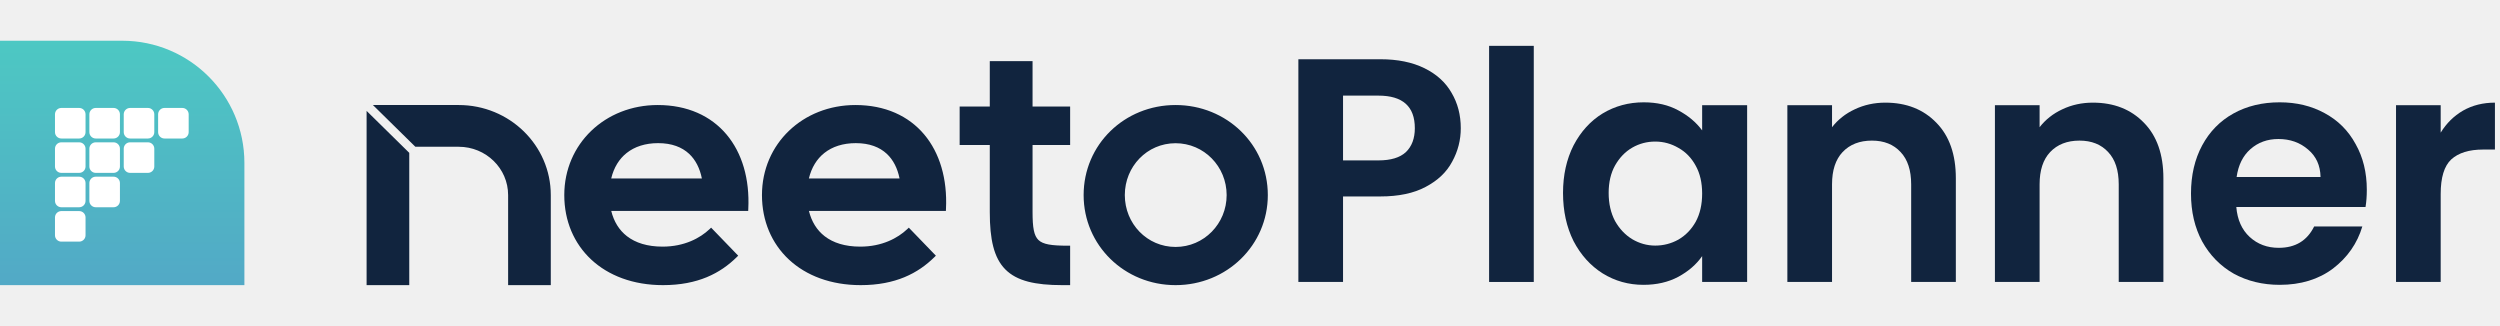
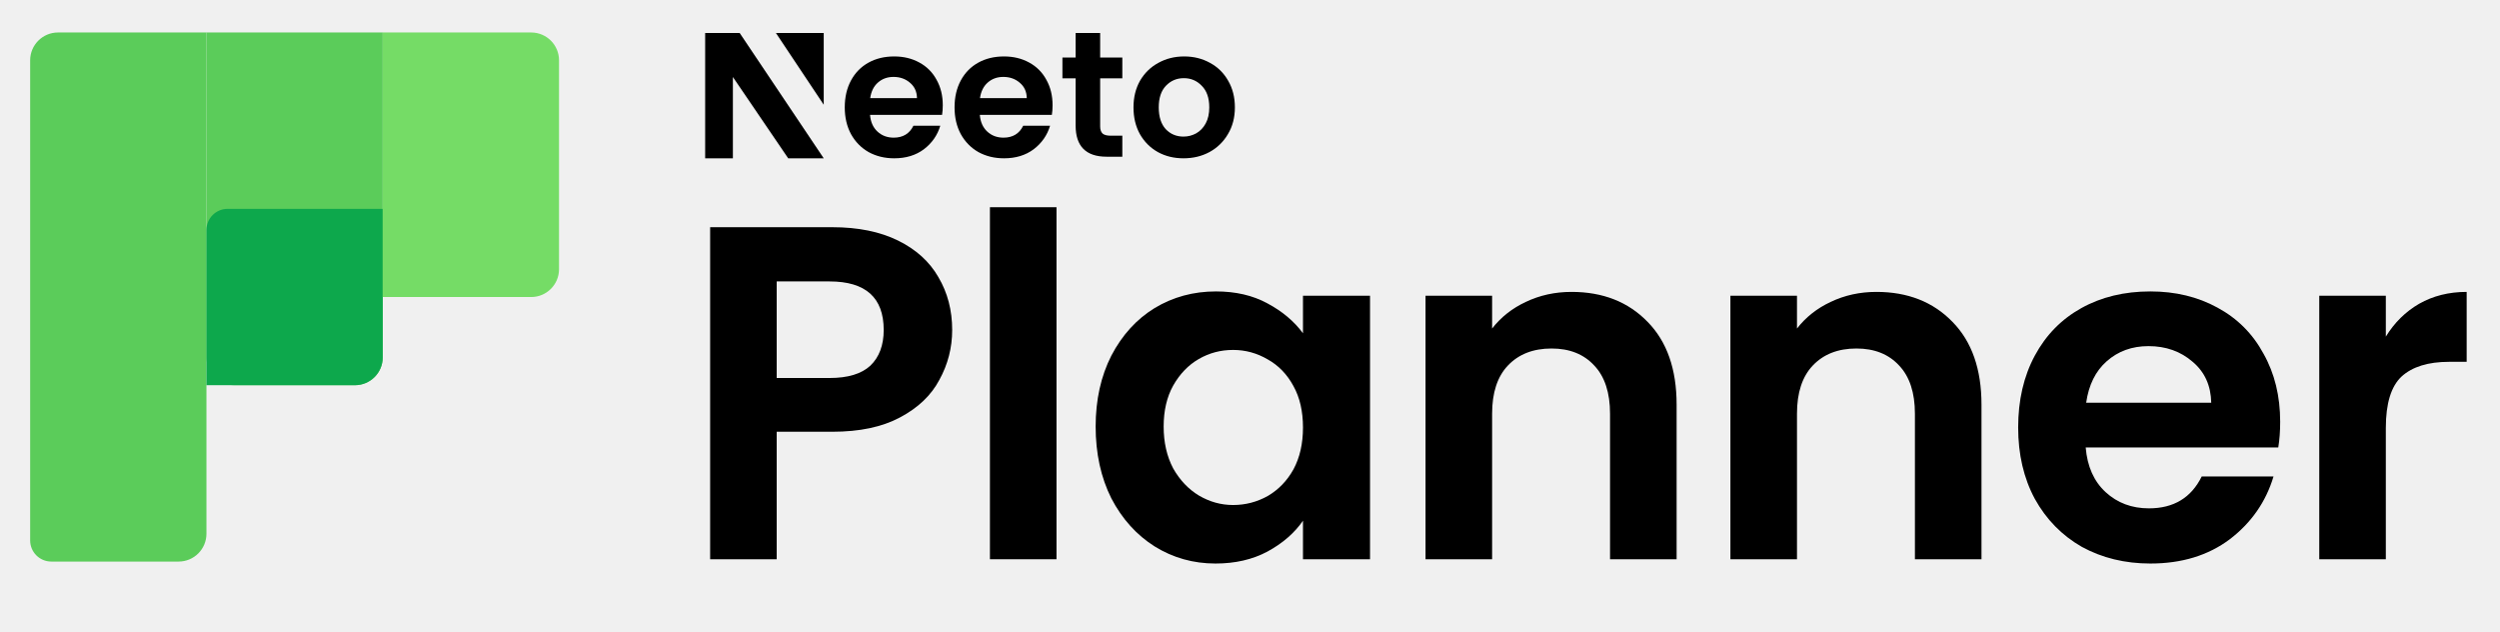
- <svg xmlns="http://www.w3.org/2000/svg" width="491" height="64" viewBox="0 0 491 64" fill="none">
-   <path d="M48 32C48 18.745 37.255 8 24 8H0V56H48V32Z" fill="url(#paint0_linear_3688_21438)" />
-   <rect x="10.799" y="21.2" width="6.002" height="6.002" rx="1.25" fill="white" />
-   <rect x="17.552" y="21.2" width="6.002" height="6.002" rx="1.25" fill="white" />
-   <rect x="24.302" y="21.2" width="6.002" height="6.002" rx="1.25" fill="white" />
-   <rect x="31.054" y="21.2" width="6.002" height="6.002" rx="1.25" fill="white" />
-   <rect x="10.799" y="27.951" width="6.002" height="6.002" rx="1.25" fill="white" />
-   <rect x="17.552" y="27.951" width="6.002" height="6.002" rx="1.25" fill="white" />
-   <rect x="24.302" y="27.951" width="6.002" height="6.002" rx="1.25" fill="white" />
-   <rect x="10.799" y="34.702" width="6.002" height="6.002" rx="1.25" fill="white" />
-   <rect x="17.552" y="34.702" width="6.002" height="6.002" rx="1.25" fill="white" />
-   <rect x="10.799" y="41.455" width="6.002" height="6.002" rx="1.25" fill="white" />
-   <path d="M286.897 25.172C286.897 27.512 286.333 29.705 285.205 31.752C284.119 33.8 282.385 35.45 280.004 36.703C277.664 37.956 274.698 38.583 271.105 38.583H263.773V55.378H255V11.636H271.105C274.489 11.636 277.372 12.221 279.753 13.391C282.135 14.561 283.91 16.169 285.08 18.216C286.292 20.264 286.897 22.582 286.897 25.172ZM270.729 31.502C273.152 31.502 274.949 30.959 276.119 29.872C277.288 28.744 277.873 27.178 277.873 25.172C277.873 20.911 275.492 18.78 270.729 18.78H263.773V31.502H270.729Z" fill="#11243E" />
-   <path d="M301.233 9.004V55.378H292.46V9.004H301.233Z" fill="#11243E" />
-   <path d="M306.978 37.894C306.978 34.384 307.668 31.272 309.046 28.556C310.467 25.841 312.368 23.752 314.749 22.29C317.172 20.828 319.867 20.096 322.833 20.096C325.423 20.096 327.679 20.619 329.601 21.663C331.565 22.707 333.131 24.023 334.301 25.611V20.66H343.137V55.378H334.301V50.302C333.173 51.931 331.606 53.289 329.601 54.375C327.637 55.419 325.361 55.942 322.77 55.942C319.846 55.942 317.172 55.19 314.749 53.686C312.368 52.182 310.467 50.072 309.046 47.356C307.668 44.599 306.978 41.445 306.978 37.894ZM334.301 38.019C334.301 35.888 333.883 34.071 333.048 32.567C332.212 31.021 331.084 29.852 329.664 29.058C328.243 28.222 326.718 27.804 325.089 27.804C323.46 27.804 321.956 28.201 320.577 28.995C319.198 29.789 318.07 30.959 317.193 32.504C316.357 34.008 315.94 35.805 315.94 37.894C315.94 39.983 316.357 41.821 317.193 43.408C318.07 44.954 319.198 46.145 320.577 46.98C321.997 47.816 323.501 48.234 325.089 48.234C326.718 48.234 328.243 47.837 329.664 47.043C331.084 46.208 332.212 45.038 333.048 43.534C333.883 41.988 334.301 40.15 334.301 38.019Z" fill="#11243E" />
-   <path d="M370.278 20.159C374.414 20.159 377.756 21.475 380.304 24.107C382.853 26.697 384.127 30.332 384.127 35.011V55.378H375.354V36.202C375.354 33.444 374.664 31.335 373.286 29.872C371.907 28.368 370.027 27.616 367.646 27.616C365.223 27.616 363.301 28.368 361.88 29.872C360.502 31.335 359.812 33.444 359.812 36.202V55.378H351.039V20.66H359.812V24.984C360.982 23.48 362.465 22.311 364.262 21.475C366.1 20.598 368.105 20.159 370.278 20.159Z" fill="#11243E" />
-   <path d="M411.042 20.159C415.178 20.159 418.52 21.475 421.069 24.107C423.617 26.697 424.891 30.332 424.891 35.011V55.378H416.118V36.202C416.118 33.444 415.429 31.335 414.05 29.872C412.671 28.368 410.791 27.616 408.41 27.616C405.987 27.616 404.065 28.368 402.645 29.872C401.266 31.335 400.577 33.444 400.577 36.202V55.378H391.803V20.66H400.577V24.984C401.747 23.48 403.23 22.311 405.026 21.475C406.864 20.598 408.87 20.159 411.042 20.159Z" fill="#11243E" />
-   <path d="M464.841 37.267C464.841 38.52 464.758 39.648 464.59 40.651H439.21C439.419 43.158 440.297 45.121 441.842 46.542C443.388 47.962 445.289 48.672 447.545 48.672C450.804 48.672 453.122 47.273 454.501 44.474H463.964C462.961 47.816 461.039 50.573 458.198 52.746C455.357 54.876 451.869 55.942 447.733 55.942C444.391 55.942 441.383 55.211 438.709 53.748C436.077 52.244 434.009 50.135 432.505 47.419C431.043 44.703 430.312 41.57 430.312 38.019C430.312 34.426 431.043 31.272 432.505 28.556C433.967 25.841 436.014 23.752 438.646 22.29C441.278 20.828 444.307 20.096 447.733 20.096C451.033 20.096 453.979 20.807 456.569 22.227C459.201 23.648 461.227 25.674 462.648 28.306C464.11 30.896 464.841 33.883 464.841 37.267ZM455.754 34.76C455.713 32.504 454.898 30.708 453.31 29.371C451.723 27.992 449.78 27.303 447.482 27.303C445.31 27.303 443.472 27.971 441.968 29.308C440.505 30.604 439.607 32.421 439.273 34.76H455.754Z" fill="#11243E" />
-   <path d="M479.351 26.05C480.479 24.212 481.942 22.77 483.738 21.726C485.576 20.681 487.665 20.159 490.005 20.159V29.371H487.686C484.929 29.371 482.84 30.019 481.419 31.314C480.041 32.609 479.351 34.865 479.351 38.082V55.378H470.578V20.66H479.351V26.05Z" fill="#11243E" />
-   <path fill-rule="evenodd" clip-rule="evenodd" d="M90.087 20.627H73.24L81.576 28.825H90.087C95.451 28.825 99.795 33.076 99.795 38.313V56H108.175V38.313C108.175 28.543 100.074 20.627 90.087 20.627ZM80.379 30.019L72 21.778V56H80.379V30.019ZM144.982 50.217L139.664 44.712L139.346 45.013C137.501 46.755 134.408 48.438 130.135 48.438C127.13 48.438 124.814 47.69 123.14 46.394C121.593 45.198 120.559 43.508 120.047 41.426H146.946L146.966 41.014C147.249 35.142 145.75 30.044 142.686 26.407C139.615 22.762 135.007 20.627 129.173 20.627C118.87 20.627 110.825 28.217 110.825 38.315C110.825 43.389 112.728 47.818 116.12 50.978C119.511 54.136 124.362 56 130.216 56C137.052 56 141.48 53.667 144.679 50.515L144.982 50.217ZM183.807 50.217L178.49 44.712L178.171 45.013C176.326 46.755 173.233 48.438 168.96 48.438C165.955 48.438 163.639 47.69 161.965 46.394C160.418 45.198 159.385 43.508 158.872 41.426H185.771L185.791 41.014C186.074 35.142 184.575 30.044 181.511 26.407C178.44 22.762 173.832 20.627 167.999 20.627C157.695 20.627 149.65 28.217 149.65 38.315C149.65 43.389 151.553 47.818 154.945 50.978C158.336 54.136 163.187 56 169.041 56C175.877 56 180.305 53.667 183.504 50.515L183.807 50.217ZM194.393 20.924H188.475V28.479H194.393V41.671C194.393 46.997 195.189 50.629 197.443 52.906C199.701 55.187 203.311 56 208.622 56H210.175V48.254H209.735C208.138 48.254 206.91 48.194 205.961 48.017C205.015 47.84 204.387 47.555 203.95 47.134C203.514 46.715 203.22 46.114 203.038 45.212C202.856 44.304 202.794 43.13 202.794 41.602V28.479H210.175V20.924H202.794V12H194.393V20.924ZM129.255 28.113C131.961 28.113 133.946 28.91 135.34 30.209C136.632 31.414 137.453 33.083 137.846 35.045H120.043C120.557 32.896 121.603 31.218 123.065 30.054C124.642 28.798 126.738 28.113 129.255 28.113ZM168.081 28.113C170.786 28.113 172.771 28.91 174.165 30.209C175.457 31.414 176.278 33.083 176.672 35.045H158.868C159.382 32.896 160.428 31.218 161.89 30.054C163.467 28.798 165.563 28.113 168.081 28.113ZM230.879 28.128C236.469 28.128 240.913 32.698 240.913 38.314C240.913 43.929 236.469 48.499 230.879 48.499C225.291 48.499 220.913 43.933 220.913 38.314C220.913 32.694 225.291 28.128 230.879 28.128ZM230.879 20.627C220.846 20.627 212.825 28.383 212.825 38.314C212.825 48.177 220.845 56 230.879 56C240.91 56 249 48.179 249 38.314C249 28.381 240.909 20.627 230.879 20.627Z" fill="#11243E" />
+ <svg xmlns="http://www.w3.org/2000/svg" width="606" height="153" viewBox="0 0 606 153" fill="none">
+   <g clip-path="url(#clip0_318_35894)">
+     <path d="M7.312 14.625C7.312 10.897 10.335 7.875 14.062 7.875H50.062V129.375C50.062 133.103 47.04 136.125 43.312 136.125H12.443C9.609 136.125 7.312 133.828 7.312 130.995V14.625Z" fill="#5BCC5A" />
+     <path d="M92.812 86.625C92.812 90.353 89.79 93.375 86.062 93.375H56.812C53.085 93.375 50.062 90.353 50.062 86.625L50.062 7.875H92.812V86.625Z" fill="#5BCC5A" />
+     <path d="M92.812 50.625H55.193C52.359 50.625 50.062 52.922 50.062 55.755V93.375H86.062C89.79 93.375 92.812 90.353 92.812 86.625V50.625Z" fill="#0DA84C" />
+     <path d="M92.812 7.875H128.812C132.54 7.875 135.562 10.897 135.562 14.625V65.25C135.562 68.978 132.54 72 128.812 72H92.812V7.875Z" fill="#75DC66" />
+   </g>
+   <path d="M230.901 79.981C230.901 84.286 229.863 88.322 227.787 92.089C225.789 95.856 222.598 98.892 218.216 101.199C213.911 103.505 208.453 104.658 201.842 104.658H188.35V135.562H172.207V55.074H201.842C208.069 55.074 213.373 56.15 217.755 58.302C222.137 60.455 225.404 63.414 227.557 67.181C229.786 70.948 230.901 75.215 230.901 79.981ZM201.15 91.628C205.609 91.628 208.914 90.628 211.067 88.629C213.219 86.554 214.296 83.671 214.296 79.981C214.296 72.14 209.914 68.219 201.15 68.219H188.35V91.628H201.15Z" fill="black" />
+   <path d="M256.2 50.23V135.562H240.056V50.23H256.2Z" fill="black" />
+   <path d="M265.693 103.39C265.693 96.932 266.961 91.205 269.498 86.208C272.112 81.211 275.61 77.367 279.991 74.677C284.45 71.986 289.409 70.641 294.867 70.641C299.633 70.641 303.784 71.602 307.32 73.524C310.934 75.445 313.816 77.867 315.969 80.788V71.679H332.228V135.562H315.969V126.221C313.893 129.22 311.01 131.718 307.32 133.717C303.707 135.639 299.518 136.6 294.751 136.6C289.37 136.6 284.45 135.216 279.991 132.448C275.61 129.681 272.112 125.799 269.498 120.802C266.961 115.728 265.693 109.924 265.693 103.39ZM315.969 103.62C315.969 99.7 315.2 96.356 313.663 93.588C312.125 90.744 310.05 88.591 307.436 87.13C304.822 85.593 302.016 84.824 299.018 84.824C296.02 84.824 293.252 85.555 290.715 87.015C288.179 88.476 286.103 90.628 284.489 93.473C282.951 96.24 282.182 99.546 282.182 103.39C282.182 107.233 282.951 110.616 284.489 113.537C286.103 116.381 288.179 118.572 290.715 120.11C293.329 121.647 296.097 122.416 299.018 122.416C302.016 122.416 304.822 121.686 307.436 120.225C310.05 118.688 312.125 116.535 313.663 113.768C315.2 110.923 315.969 107.541 315.969 103.62Z" fill="black" />
+   <path d="M381.09 70.756C388.7 70.756 394.85 73.178 399.54 78.021C404.229 82.787 406.574 89.475 406.574 98.085V135.562H390.43V100.276C390.43 95.202 389.162 91.32 386.625 88.629C384.088 85.862 380.629 84.478 376.247 84.478C371.788 84.478 368.252 85.862 365.638 88.629C363.101 91.32 361.833 95.202 361.833 100.276V135.562H345.689V71.679H361.833V79.635C363.985 76.868 366.714 74.715 370.02 73.178C373.402 71.563 377.092 70.756 381.09 70.756Z" fill="black" />
+   <path d="M455.02 70.756C462.631 70.756 468.781 73.178 473.47 78.021C478.16 82.787 480.505 89.475 480.505 98.085V135.562H464.361V100.276C464.361 95.202 463.092 91.32 460.555 88.629C458.019 85.862 454.559 84.478 450.177 84.478C445.719 84.478 442.182 85.862 439.569 88.629C437.032 91.32 435.763 95.202 435.763 100.276V135.562H419.62V71.679H435.763V79.635C437.916 76.868 440.645 74.715 443.951 73.178C447.333 71.563 451.023 70.756 455.02 70.756Z" fill="black" />
+   <path d="M552.936 102.236C552.936 104.543 552.782 106.618 552.475 108.463H505.773C506.158 113.076 507.772 116.689 510.616 119.303C513.461 121.916 516.959 123.223 521.11 123.223C527.106 123.223 531.373 120.648 533.91 115.497H551.322C549.477 121.647 545.94 126.721 540.713 130.719C535.486 134.639 529.066 136.6 521.456 136.6C515.306 136.6 509.771 135.254 504.851 132.564C500.008 129.796 496.202 125.914 493.435 120.917C490.744 115.92 489.399 110.155 489.399 103.62C489.399 97.009 490.744 91.205 493.435 86.208C496.125 81.211 499.892 77.367 504.735 74.677C509.579 71.986 515.152 70.641 521.456 70.641C527.529 70.641 532.949 71.948 537.715 74.561C542.558 77.175 546.286 80.904 548.9 85.747C551.591 90.513 552.936 96.01 552.936 102.236ZM536.216 97.624C536.139 93.473 534.64 90.167 531.719 87.707C528.797 85.17 525.223 83.902 520.995 83.902C516.997 83.902 513.615 85.132 510.847 87.592C508.156 89.975 506.504 93.319 505.889 97.624H536.216Z" fill="black" />
+   <path d="M578.557 81.596C580.633 78.213 583.323 75.561 586.629 73.639C590.011 71.717 593.855 70.756 598.16 70.756V87.707H593.894C588.82 87.707 584.976 88.899 582.362 91.282C579.826 93.665 578.557 97.816 578.557 103.735V135.562H562.413V71.679H578.557V81.596Z" fill="black" />
+   <path d="M228.622 25.51C228.622 26.373 228.564 27.15 228.449 27.841H210.978C211.122 29.568 211.726 30.921 212.79 31.899C213.854 32.878 215.163 33.367 216.716 33.367C218.959 33.367 220.555 32.403 221.504 30.474H228.018C227.327 32.777 226.005 34.677 224.049 36.173C222.094 37.641 219.692 38.375 216.845 38.375C214.544 38.375 212.474 37.871 210.633 36.864C208.822 35.828 207.398 34.374 206.363 32.504C205.356 30.633 204.853 28.474 204.853 26.028C204.853 23.552 205.356 21.38 206.363 19.509C207.369 17.638 208.778 16.199 210.59 15.191C212.402 14.184 214.487 13.681 216.845 13.681C219.117 13.681 221.144 14.17 222.927 15.148C224.739 16.127 226.134 17.523 227.112 19.336C228.118 21.12 228.622 23.178 228.622 25.51ZM222.367 23.783C222.338 22.229 221.777 20.991 220.684 20.07C219.592 19.12 218.254 18.645 216.673 18.645C215.177 18.645 213.912 19.106 212.877 20.027C211.87 20.919 211.252 22.171 211.022 23.783H222.367Z" fill="black" />
+   <path d="M255.245 25.51C255.245 26.373 255.188 27.15 255.073 27.841H237.602C237.746 29.568 238.35 30.921 239.414 31.899C240.478 32.878 241.787 33.367 243.34 33.367C245.583 33.367 247.179 32.403 248.128 30.474H254.641C253.951 32.777 252.628 34.677 250.673 36.173C248.717 37.641 246.316 38.375 243.469 38.375C241.168 38.375 239.098 37.871 237.257 36.864C235.445 35.828 234.022 34.374 232.987 32.504C231.98 30.633 231.477 28.474 231.477 26.028C231.477 23.552 231.98 21.38 232.987 19.509C233.993 17.638 235.402 16.199 237.214 15.191C239.026 14.184 241.111 13.681 243.469 13.681C245.741 13.681 247.768 14.17 249.551 15.148C251.363 16.127 252.758 17.523 253.736 19.336C254.742 21.12 255.245 23.178 255.245 25.51ZM248.99 23.783C248.962 22.229 248.401 20.991 247.308 20.07C246.215 19.12 244.878 18.645 243.296 18.645C241.801 18.645 240.536 19.106 239.5 20.027C238.494 20.919 237.875 22.171 237.645 23.783H248.99Z" fill="black" />
+   <path d="M266.785 18.987V30.662C266.785 31.467 266.997 32 267.371 32.374C267.774 32.719 268.435 32.892 269.356 32.892H272.16V37.986H268.364C263.273 37.986 260.838 35.383 260.838 30.433V18.987H257.636V13.951H260.838V8H266.785V13.951H272.16V18.987H266.785Z" fill="black" />
+   <path d="M286.989 38.375C284.689 38.375 282.618 37.871 280.778 36.864C278.937 35.828 277.485 34.374 276.421 32.504C275.385 30.633 274.868 28.474 274.868 26.028C274.868 23.581 275.4 21.423 276.464 19.552C277.557 17.681 279.038 16.242 280.907 15.235C282.776 14.199 284.861 13.681 287.162 13.681C289.463 13.681 291.548 14.199 293.417 15.235C295.286 16.242 296.753 17.681 297.817 19.552C298.91 21.423 299.456 23.581 299.456 26.028C299.456 28.474 298.895 30.633 297.774 32.504C296.681 34.374 295.185 35.828 293.287 36.864C291.418 37.871 289.319 38.375 286.989 38.375ZM286.989 33.108C288.082 33.108 289.103 32.849 290.052 32.331C291.03 31.784 291.806 30.978 292.382 29.913C292.957 28.848 293.244 27.553 293.244 26.028C293.244 23.754 292.64 22.013 291.432 20.804C290.253 19.566 288.801 18.948 287.076 18.948C285.35 18.948 283.898 19.566 282.719 20.804C281.568 22.013 280.993 23.754 280.993 26.028C280.993 28.302 281.554 30.057 282.676 31.295C283.826 32.504 285.264 33.108 286.989 33.108Z" fill="black" />
+   <path d="M199.752 8H188.159L199.752 25.39V8Z" fill="black" />
+   <path d="M171 38.375L171 8H179.372L199.752 38.375H191.136L177.724 18.666V38.375H171Z" fill="black" />
  <defs>
-     <linearGradient id="paint0_linear_3688_21438" x1="24" y1="8" x2="24" y2="56" gradientUnits="userSpaceOnUse">
-       <stop stop-color="#4DC8C3" />
-       <stop offset="1" stop-color="#52A9C6" />
-     </linearGradient>
+     <clipPath id="clip0_318_35894">
+       <rect width="128.25" height="128.25" fill="white" transform="translate(7.3125 7.875)" />
+     </clipPath>
  </defs>
</svg>
